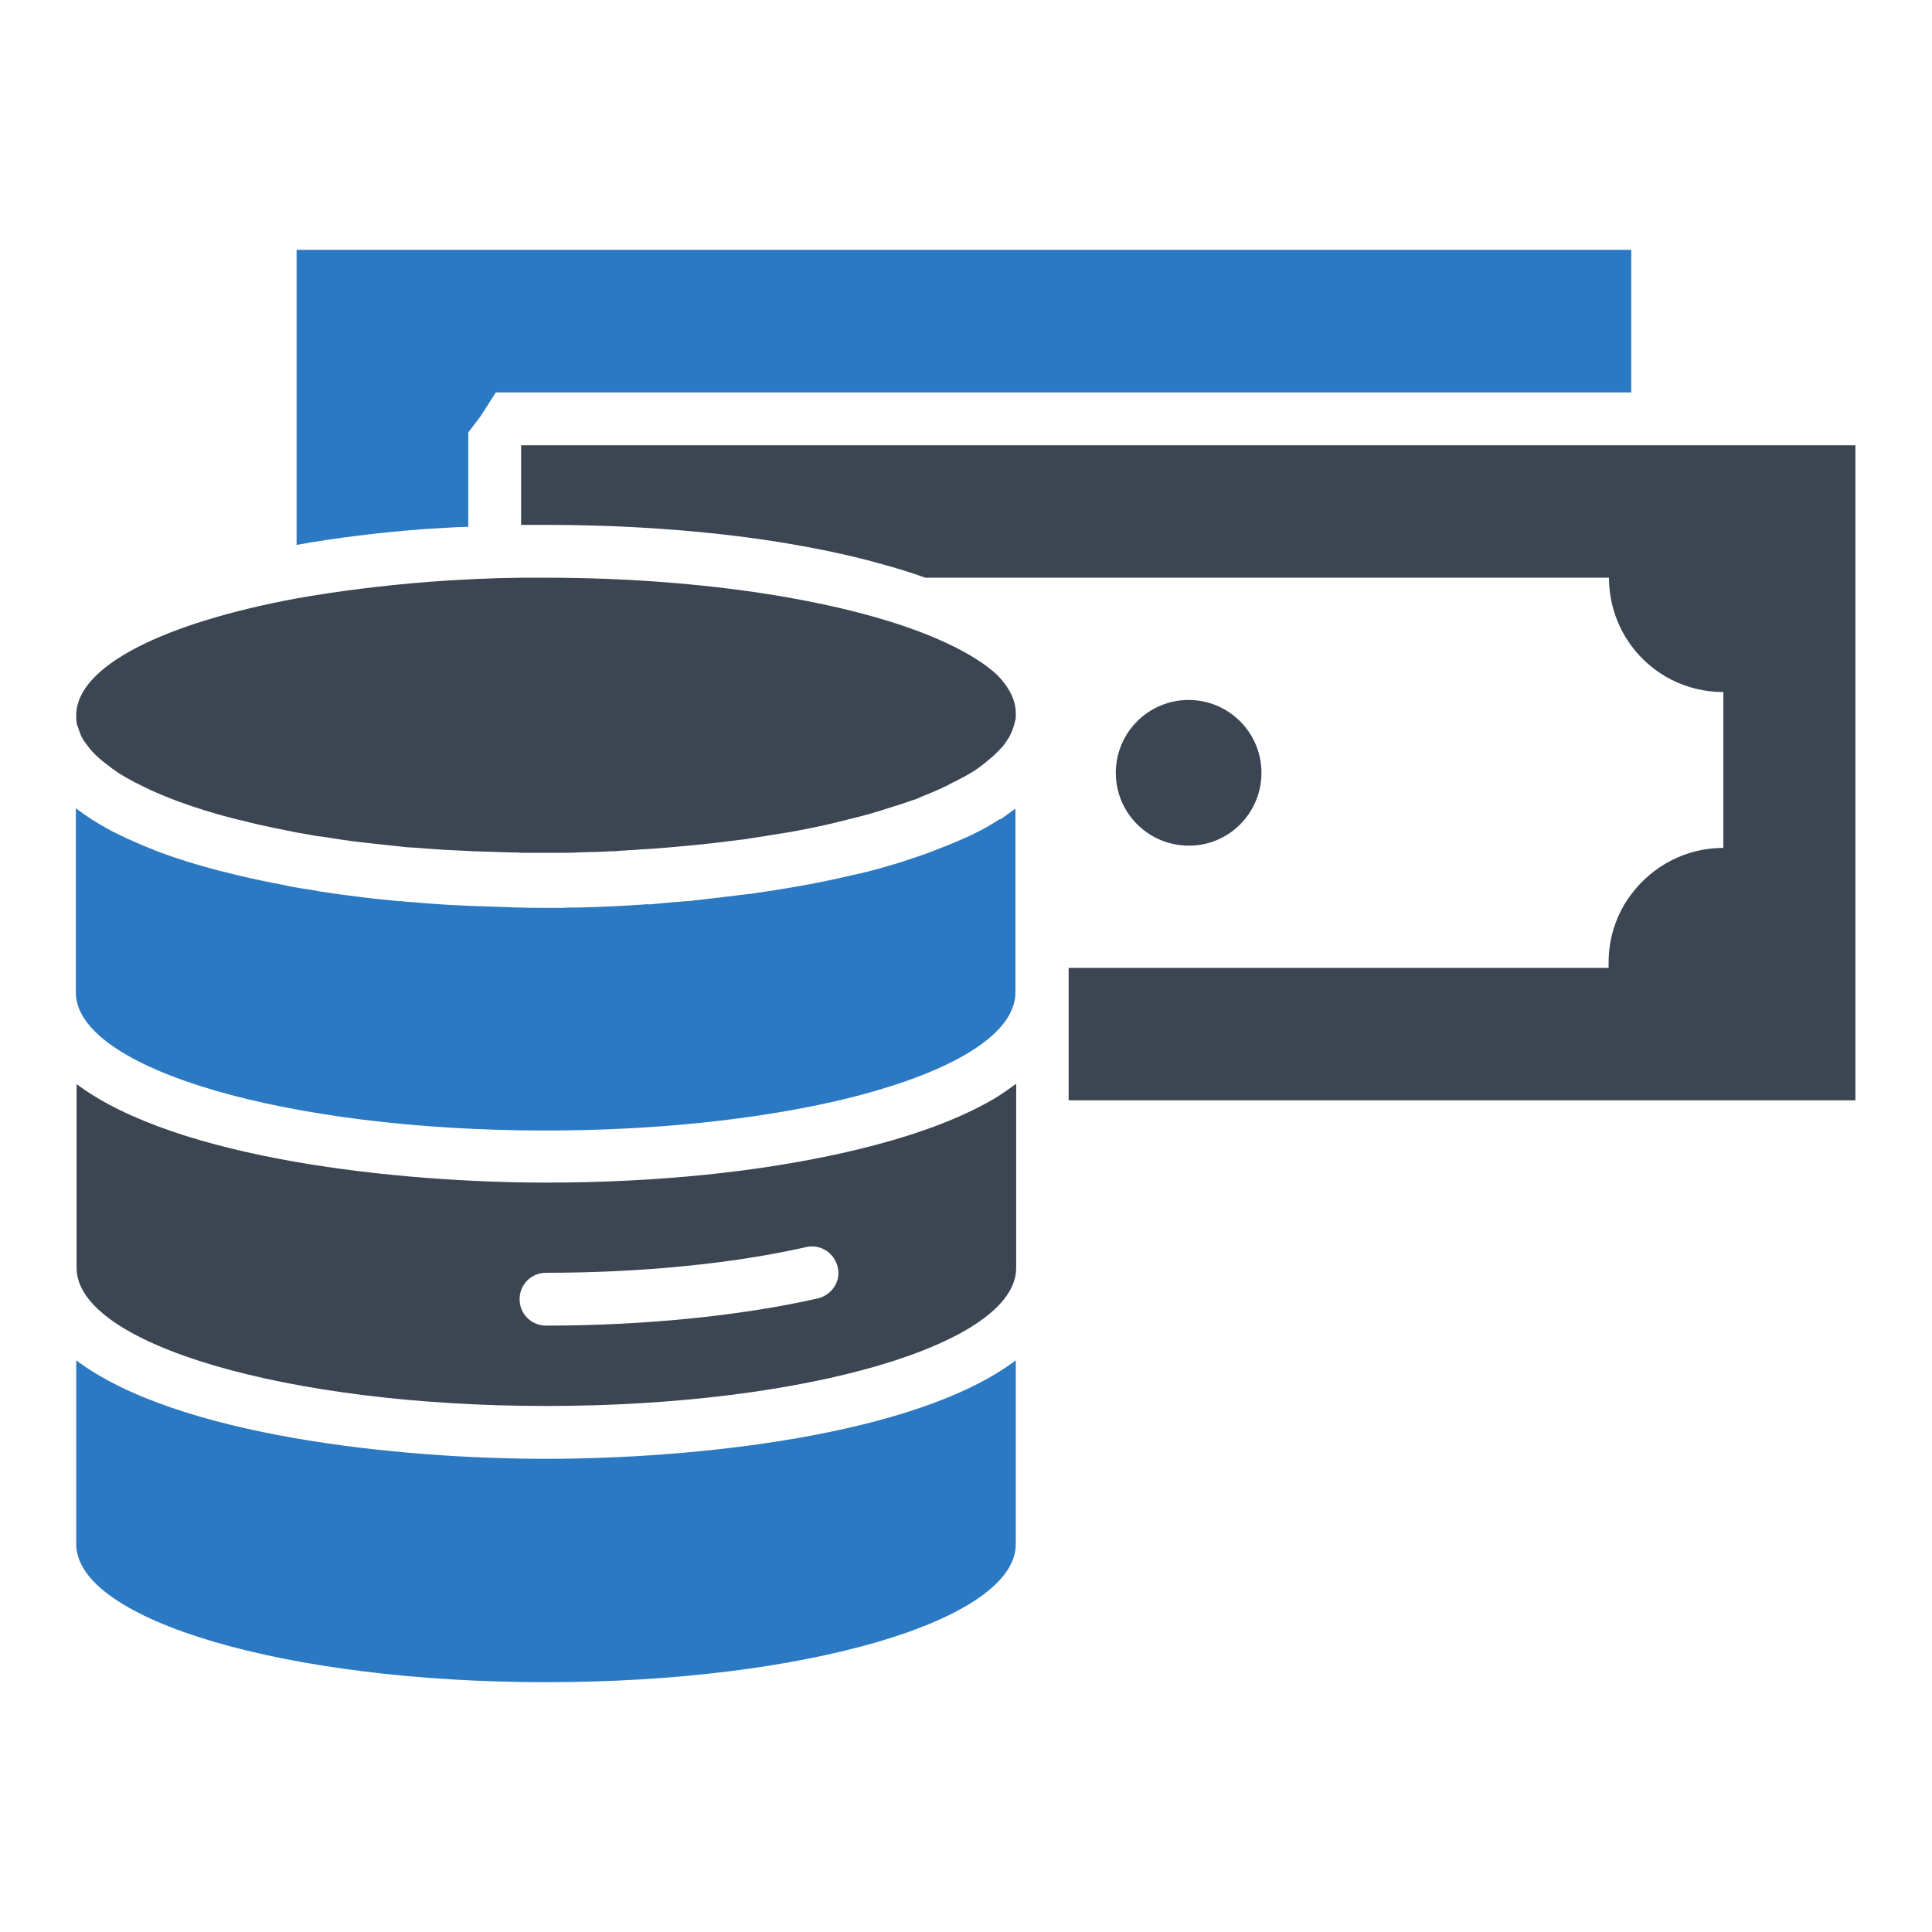
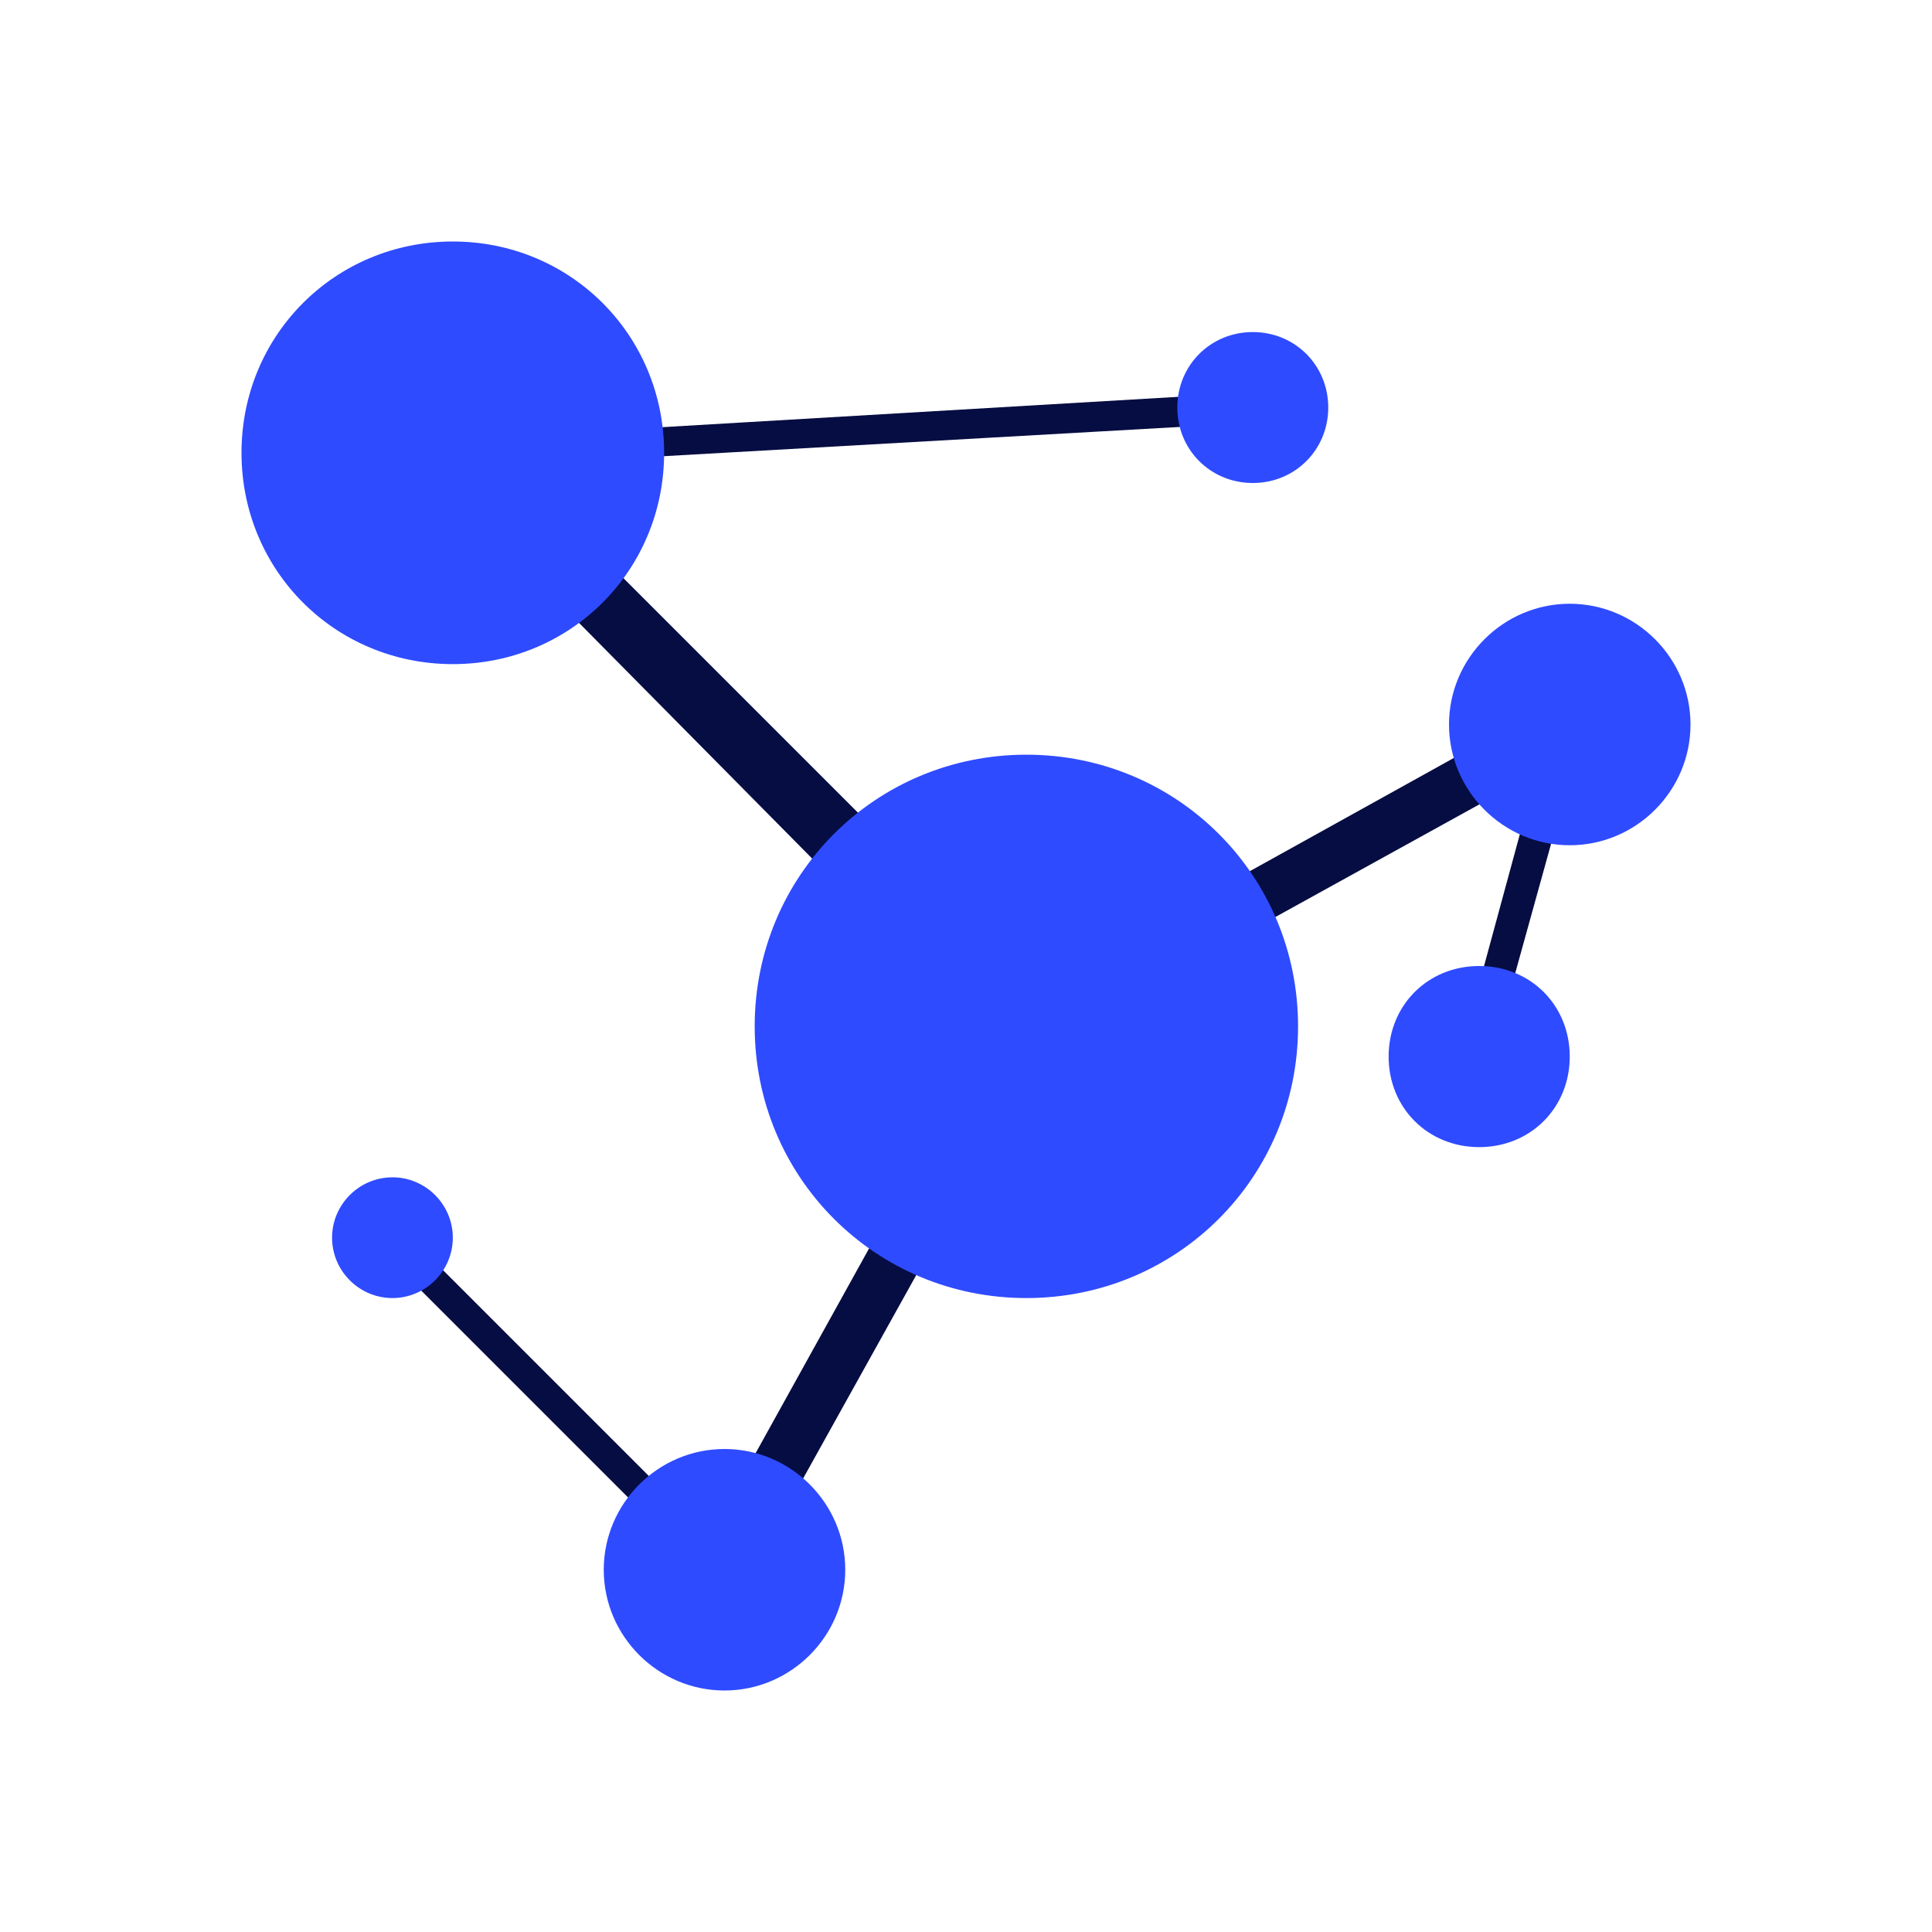
- <svg xmlns="http://www.w3.org/2000/svg" width="800px" height="800px" viewBox="0 0 512 512" id="Layer_1" version="1.1" xml:space="preserve">
-   <style type="text/css">
- 	.st0{fill:#3B4652;}
- 	.st1{fill:#2B79C2;}
- </style>
-   <g>
-     <path class="st1" d="M124.1,139.6v-25l2.9-3.8c0,0,0.1-0.2,0.3-0.4l4.1-6.4h300.9V66.2H78.6v78.2c10.6-1.9,22-3.3,34-4.2   C116.4,140,120.2,139.7,124.1,139.6z" />
-     <path class="st0" d="M139,118L139,118l-0.9,0v1.3c0.1-0.1,0.2-0.3,0.3-0.4c-0.1,0.1-0.2,0.3-0.3,0.4v19.8c2.3,0,4.4,0,6.7,0   c21.1,0,42.1,1.5,60.7,4.4c10,1.6,19.3,3.5,27.5,5.8c4.4,1.2,8.4,2.4,12.2,3.8h181.2c0,6.7,2.2,13,5.9,18   c5.5,7.5,14.4,12.3,24.4,12.3v41.3c-10,0-18.9,4.9-24.4,12.3c-0.7,0.9-1.3,1.8-1.9,2.8c-2.6,4.5-4.1,9.7-4.1,15.2c0,0.5,0,1,0,1.5   H283.2v35.1h208.5V118H139z" />
-     <path class="st1" d="M20.2,360.5v48.7c0,20.2,55.7,36.6,124.5,36.6c68.8,0,124.5-16.4,124.5-36.6v-48.7   c-26.7,20.1-85.7,26.1-124.5,26.1S46.9,380.6,20.2,360.5z" />
-     <path class="st0" d="M224.4,305.3c-23.1,5.3-50.6,8.1-79.6,8.1c-38.8,0-97.8-6.1-124.5-26.1V336c0,20.2,55.7,36.6,124.5,36.6   c68.8,0,124.5-16.4,124.5-36.6v-48.8c-1.8,1.3-3.7,2.7-5.9,4C253.7,296.9,240.6,301.6,224.4,305.3z M216.7,344.1   c-20.3,4.6-45.9,7.2-72,7.2c-3.9,0-7-3.1-7-7c0-3.9,3.1-7,7-7c25.1,0,49.5-2.4,68.9-6.8c3.8-0.9,7.5,1.5,8.4,5.3   C222.9,339.5,220.5,343.2,216.7,344.1z" />
-     <path class="st0" d="M229.2,162.8c-7.8-2.1-16.5-3.9-26-5.4c-17.4-2.7-37.3-4.3-58.5-4.3c-2.2,0-4.4,0-6.7,0   c-8.4,0.1-16.6,0.5-24.4,1.1c-12.6,1-24.4,2.5-35.1,4.4c-35,6.5-58.3,17.9-58.3,31c0,0.3,0,0.6,0,0.9c0,0,0,0.1,0,0.1   c0,0.3,0.1,0.6,0.1,0.8c0,0,0,0,0,0.1c0,0.3,0.1,0.5,0.2,0.8c0,0.1,0,0.1,0.1,0.2c0.1,0.3,0.2,0.6,0.3,0.9c0.1,0.3,0.2,0.6,0.3,0.8   c0,0,0,0.1,0,0.1c0.1,0.3,0.3,0.6,0.4,0.9c0.2,0.3,0.3,0.6,0.5,0.9c0.1,0.2,0.3,0.5,0.5,0.7c0.1,0.1,0.2,0.3,0.3,0.4   c0.8,1.2,1.9,2.4,3.1,3.5c0.2,0.2,0.5,0.4,0.7,0.6c0.8,0.7,1.8,1.4,2.8,2.2c0.2,0.2,0.5,0.3,0.7,0.5c0.3,0.2,0.7,0.5,1,0.7   c0.4,0.3,0.8,0.5,1.3,0.8c0.6,0.4,1.2,0.7,1.9,1.1c0.6,0.3,1.2,0.7,1.9,1c2.3,1.2,4.7,2.3,7.4,3.4c0.7,0.3,1.3,0.5,2,0.8   c0.1,0,0.2,0.1,0.3,0.1c0.3,0.1,0.7,0.3,1,0.4c4.4,1.6,9.3,3.2,14.5,4.5c1,0.3,1.9,0.5,2.9,0.7c0.5,0.1,1,0.2,1.5,0.4   c4,1,8.2,1.8,12.6,2.7c1.2,0.2,2.3,0.4,3.5,0.6c1,0.2,2.1,0.4,3.2,0.5c0.9,0.1,1.7,0.3,2.6,0.4c3.7,0.6,7.5,1.1,11.5,1.5   c1.2,0.1,2.4,0.3,3.7,0.4c1.2,0.1,2.5,0.3,3.7,0.4c0.8,0.1,1.7,0.2,2.5,0.2c0.5,0,1,0.1,1.5,0.1c3,0.2,6,0.5,9,0.6   c2,0.1,4.1,0.2,6.1,0.3c1,0,2.1,0.1,3.1,0.1c2.1,0.1,4.2,0.1,6.3,0.2c1,0,2,0,2.9,0.1c2.2,0,4.4,0,6.7,0c1.4,0,2.8,0,4.2,0   c1.4,0,2.8,0,4.1-0.1c1.2,0,2.4-0.1,3.5-0.1c1.7,0,3.4-0.1,5.1-0.2c1.2,0,2.4-0.1,3.5-0.2c0.5,0,1,0,1.5-0.1c1,0,2-0.1,3.1-0.2   c2.4-0.1,4.8-0.3,7.2-0.5c0,0,0,0,0,0c0.4,0,0.8-0.1,1.1-0.1c0.7-0.1,1.5-0.1,2.2-0.2c1.1-0.1,2.2-0.2,3.3-0.3   c4.2-0.4,8.3-0.9,12.2-1.4c0.9-0.1,1.8-0.2,2.8-0.4c0.9-0.1,1.8-0.3,2.7-0.4c0.6-0.1,1.3-0.2,1.9-0.3c0.8-0.1,1.6-0.3,2.4-0.4   c0.7-0.1,1.3-0.2,2-0.3c5.3-0.9,10.3-1.9,15-3.1c0.8-0.2,1.6-0.4,2.4-0.6c3.4-0.8,6.6-1.7,9.7-2.7c0.5-0.2,1-0.3,1.6-0.5   c0.8-0.3,1.7-0.5,2.5-0.8c0.6-0.2,1.2-0.4,1.8-0.6c0.5-0.2,1-0.4,1.5-0.5c0.6-0.2,1.2-0.4,1.7-0.7c2.3-0.9,4.4-1.8,6.3-2.7   c0.5-0.2,0.9-0.4,1.4-0.7c0.5-0.3,1-0.5,1.6-0.8c0.7-0.4,1.4-0.7,2.1-1.1c0.4-0.2,0.7-0.4,1.1-0.6c0.6-0.3,1.1-0.7,1.7-1   c0.5-0.3,0.9-0.6,1.3-0.9c0.4-0.3,0.8-0.6,1.2-0.9c0,0,0,0,0,0c0.4-0.3,0.8-0.6,1.1-0.9c0.4-0.3,0.7-0.6,1.1-0.9   c0.7-0.6,1.3-1.2,1.9-1.8c0.3-0.3,0.5-0.6,0.8-0.8c0.7-0.8,1.3-1.7,1.8-2.5c0.2-0.3,0.4-0.6,0.5-0.9c0.1-0.2,0.2-0.4,0.3-0.6   c0.1-0.1,0.1-0.3,0.2-0.5c0-0.1,0-0.1,0.1-0.2c0.1-0.2,0.1-0.4,0.2-0.6c0.2-0.6,0.4-1.2,0.5-1.8c0-0.1,0-0.2,0.1-0.3   c0-0.3,0.1-0.5,0.1-0.8c0-0.3,0-0.6,0-0.9c0-3.5-1.7-6.9-4.9-10.2C258,173,245.7,167.2,229.2,162.8z" />
-     <path class="st0" d="M283.2,188.1L283.2,188.1c0,0.5,0,1,0,1.5V188.1z" />
-     <path class="st1" d="M265.2,217.1h-0.3c-0.5,0.3-0.9,0.6-1.4,0.9c-0.4,0.2-0.8,0.5-1.2,0.7l-0.1,0.1c-0.8,0.4-1.6,0.9-2.4,1.3   c-0.6,0.3-1.2,0.6-1.8,0.9c-0.3,0.2-0.7,0.3-1,0.5l-0.7,0.3c-2.4,1.1-4.8,2.1-7.2,3l-2,0.8c-0.5,0.2-1.1,0.4-1.6,0.6   c-0.6,0.2-1.3,0.5-2,0.7c-0.8,0.3-1.8,0.6-2.7,0.9c-0.6,0.2-1.2,0.4-1.8,0.6c-3.2,1-6.7,2-10.3,2.9c-0.9,0.2-1.8,0.4-2.7,0.6   c-5.1,1.2-10.4,2.3-15.8,3.2l-2.4,0.4c-0.8,0.1-1.6,0.3-2.4,0.4c-0.6,0.1-1.3,0.2-2,0.3c-0.9,0.1-1.8,0.3-2.7,0.4   c-1,0.2-2,0.3-3,0.4c-4,0.5-8.2,1-12.6,1.5c-0.5,0-1.1,0.1-1.6,0.2l0,0l-5.2,0.4l-6.4,0.6l-0.1-0.1c-0.4,0-0.8,0.1-1.2,0.1   c-1,0.1-2,0.1-3.1,0.2c-0.5,0-1.1,0.1-1.6,0.1c-1.2,0.1-2.5,0.1-3.7,0.2c-1.8,0.1-3.5,0.1-5.3,0.2c-1.2,0-2.4,0.1-3.6,0.1l-0.1,0   c-1.4,0-2.8,0-4.1,0.1c-1.4,0-2.9,0-4.3,0c-2.3,0-4.6,0-6.8-0.1c-1.1,0-2.1,0-3.1-0.1c-2.2-0.1-4.4-0.1-6.5-0.2c-1,0-2-0.1-3-0.1   l-0.1,0c-2.1-0.1-4.3-0.2-6.4-0.3c-3.1-0.2-6.2-0.4-9.2-0.7c-0.6,0-1.1-0.1-1.6-0.1c-0.9-0.1-1.7-0.2-2.6-0.2   c-1.3-0.1-2.6-0.3-3.9-0.4c-1.3-0.1-2.5-0.3-3.8-0.4c-4.1-0.5-8.1-1-11.9-1.6c-1-0.1-1.9-0.3-2.9-0.5c-1.1-0.2-2.2-0.3-3.3-0.5   c-1.2-0.2-2.5-0.4-3.7-0.7c-4.7-0.9-9.1-1.8-13.2-2.8c-0.5-0.1-1.1-0.3-1.6-0.4l-0.8-0.2c-0.8-0.2-1.7-0.4-2.5-0.6   c-5.7-1.5-10.9-3.1-15.7-4.9c-0.4-0.2-0.8-0.3-1.3-0.5c-0.1-0.1-0.3-0.1-0.4-0.2c-0.8-0.3-1.5-0.6-2.3-0.9   c-3.1-1.3-5.9-2.6-8.5-3.9l-0.5-0.3c-0.6-0.3-1.2-0.6-1.8-1c-0.8-0.4-1.5-0.9-2.2-1.3c-0.6-0.3-1.2-0.7-1.7-1.1   c-0.3-0.2-0.6-0.4-0.9-0.6l-1.4-1c-0.4-0.3-0.7-0.5-1.1-0.8v48.8c0,20.2,55.7,36.6,124.5,36.6c28.8,0,55.4-2.9,76.5-7.7   c29.2-6.7,48-17.1,48-28.9v-48.7c-0.1,0.1-0.2,0.2-0.3,0.2L265.2,217.1z" />
-     <path class="st0" d="M334.3,204.8c0-10.7-8.7-19.3-19.3-19.3c-10.7,0-19.3,8.7-19.3,19.3c0,10.7,8.7,19.3,19.3,19.3   C325.6,224.2,334.3,215.5,334.3,204.8z" />
-   </g>
+ <svg xmlns="http://www.w3.org/2000/svg" width="800px" height="800px" viewBox="0 0 1024 1024" class="icon" version="1.1">
+   <path d="M832 384l8 1.6-1.6 8 1.6 3.2-4.8 3.2-44.8 161.6-16-4.8 40-147.2-260.8 144-158.4 284.8-11.2-6.4-6.4 6.4-176-176 11.2-11.2 163.2 163.2 147.2-265.6-294.4-297.6 11.2-11.2v-8h9.6l3.2-3.2 3.2 3.2L664 208l1.6 16-395.2 22.4 278.4 278.4 276.8-153.6 6.4 12.8z" fill="#050D42" />
+   <path d="M896 384c0 35.2-28.8 64-64 64s-64-28.8-64-64 28.8-64 64-64 64 28.8 64 64z m-656-32c-62.4 0-112-49.6-112-112s49.6-112 112-112 112 49.6 112 112-49.6 112-112 112z m304 336c-80 0-144-64-144-144s64-144 144-144 144 64 144 144-64 144-144 144z m-224 144c0-35.2 28.8-64 64-64s64 28.8 64 64-28.8 64-64 64-64-28.8-64-64z m-144-176c0-17.6 14.4-32 32-32s32 14.4 32 32-14.4 32-32 32-32-14.4-32-32z m448-440c0-22.4 17.6-40 40-40s40 17.6 40 40-17.6 40-40 40-40-17.6-40-40zM736 560c0-27.2 20.8-48 48-48s48 20.8 48 48-20.8 48-48 48-48-20.8-48-48z" fill="#2F4BFF" />
</svg>
